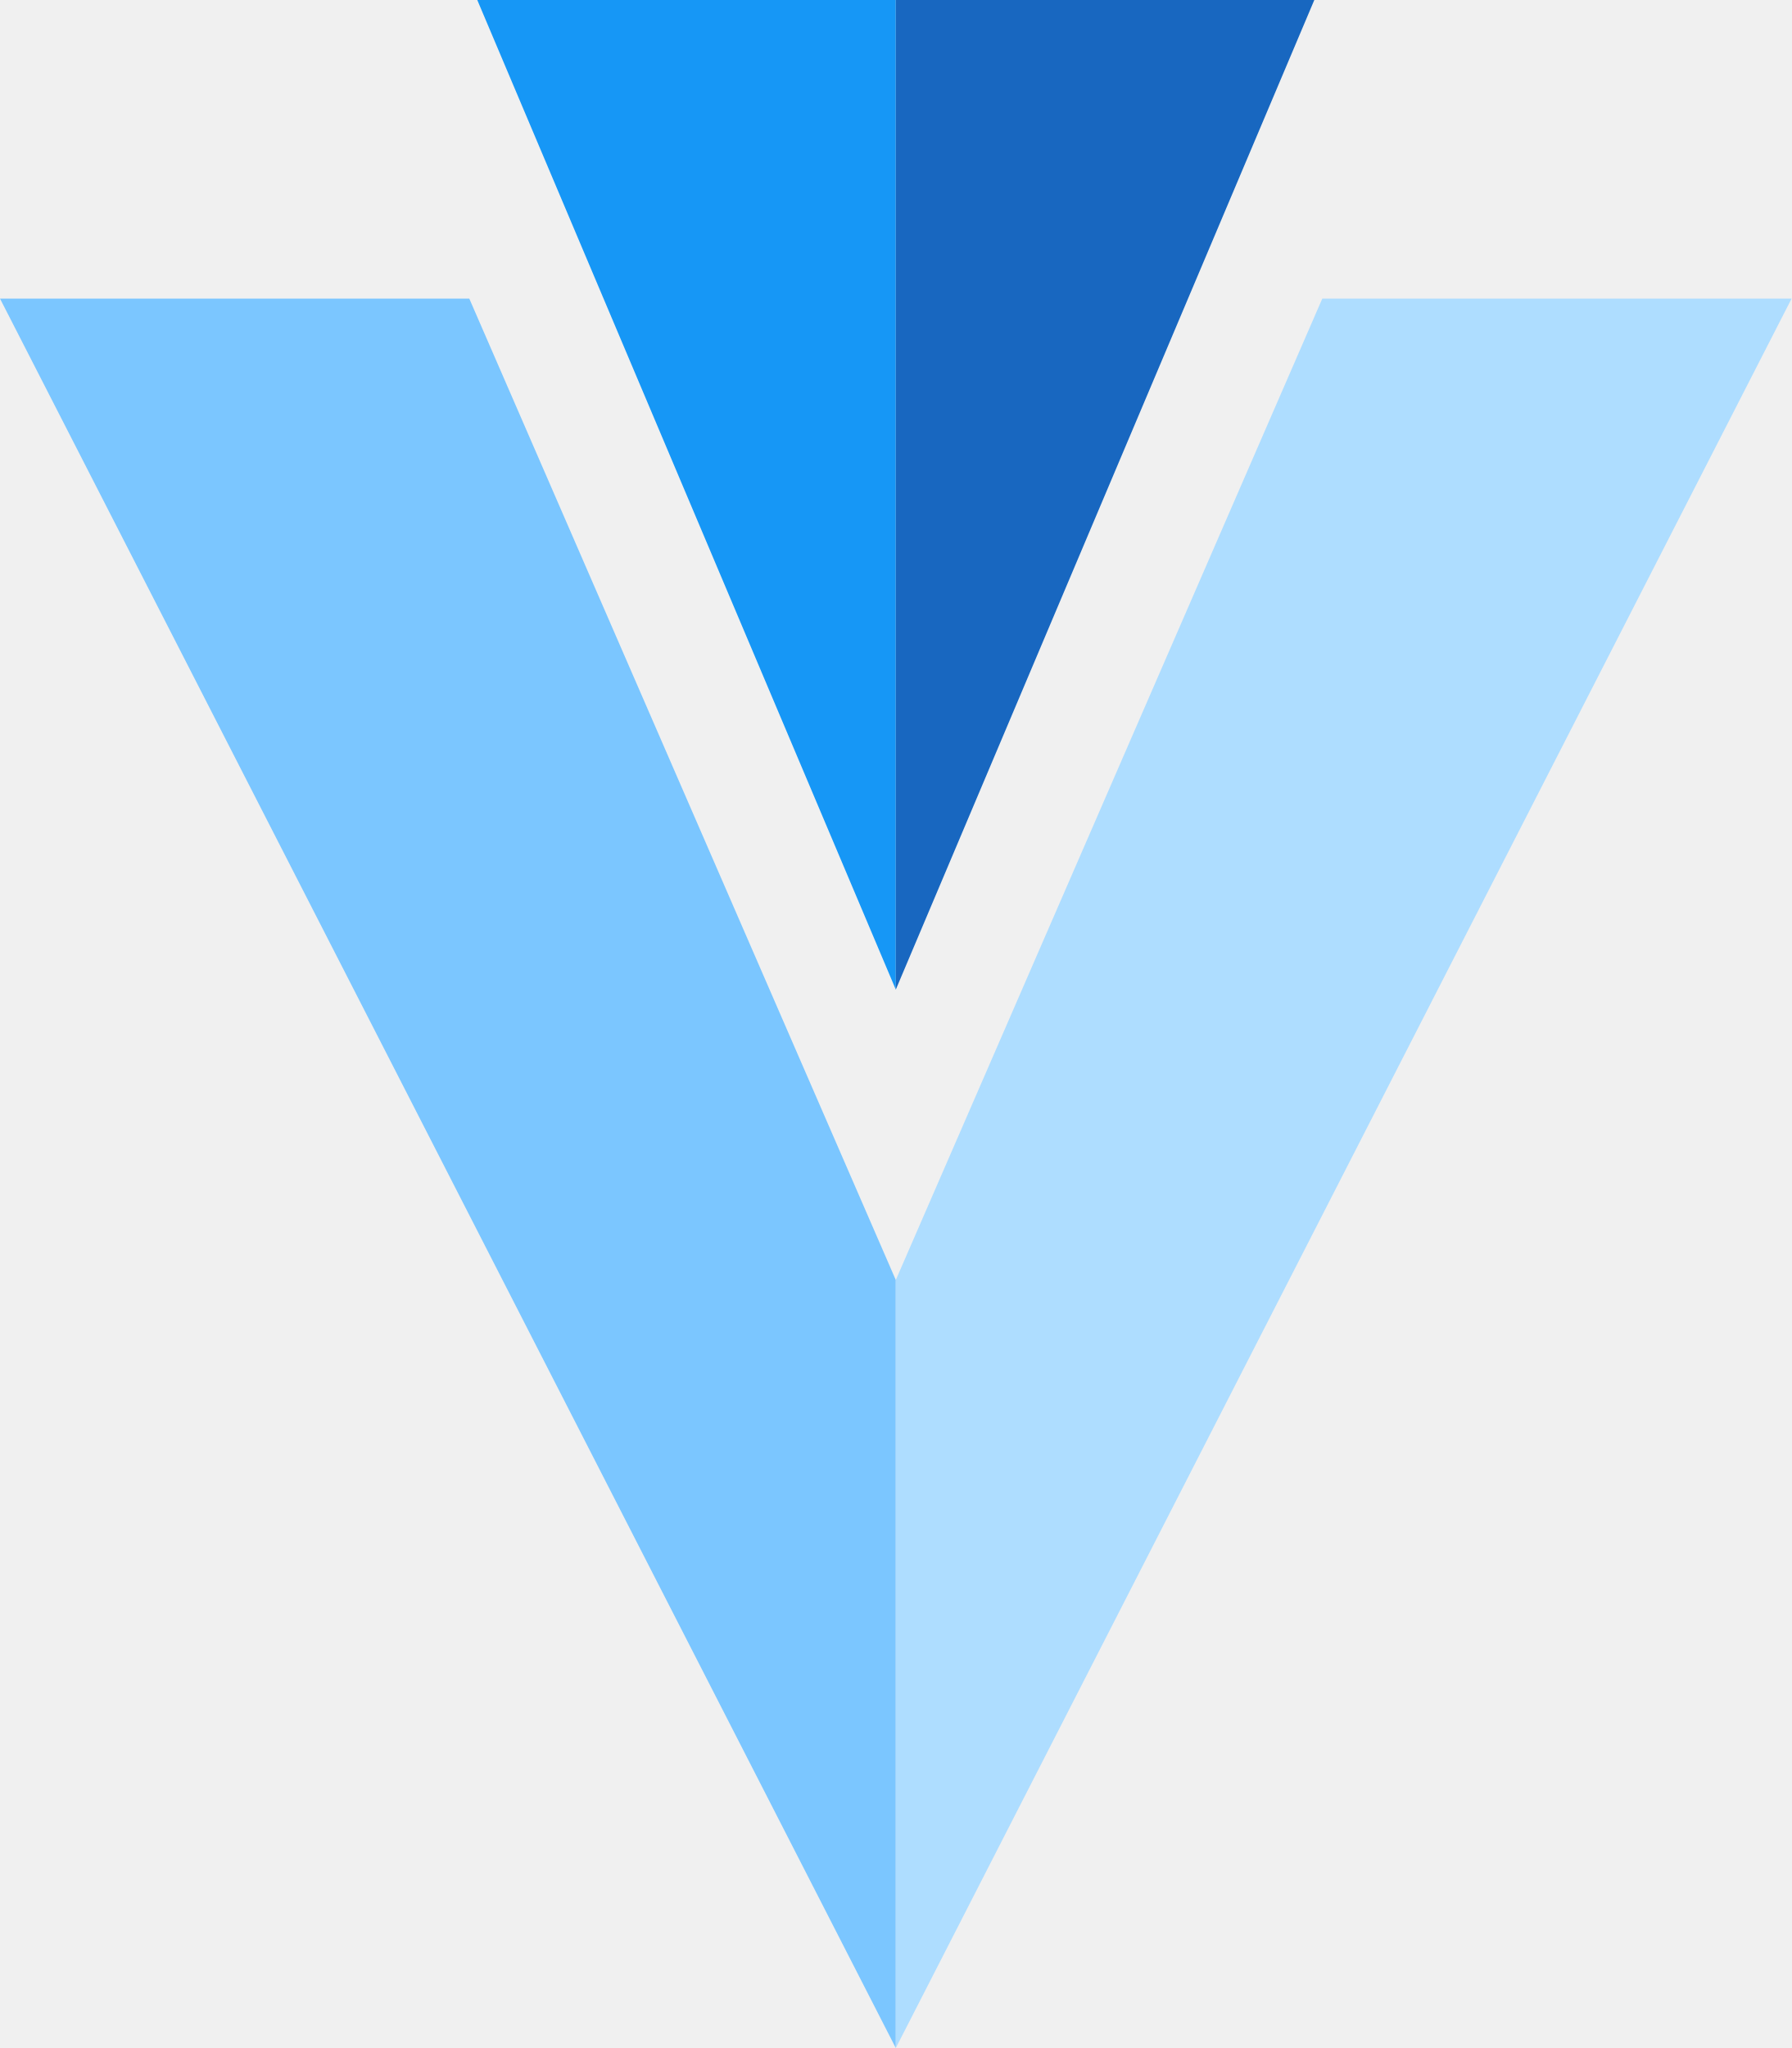
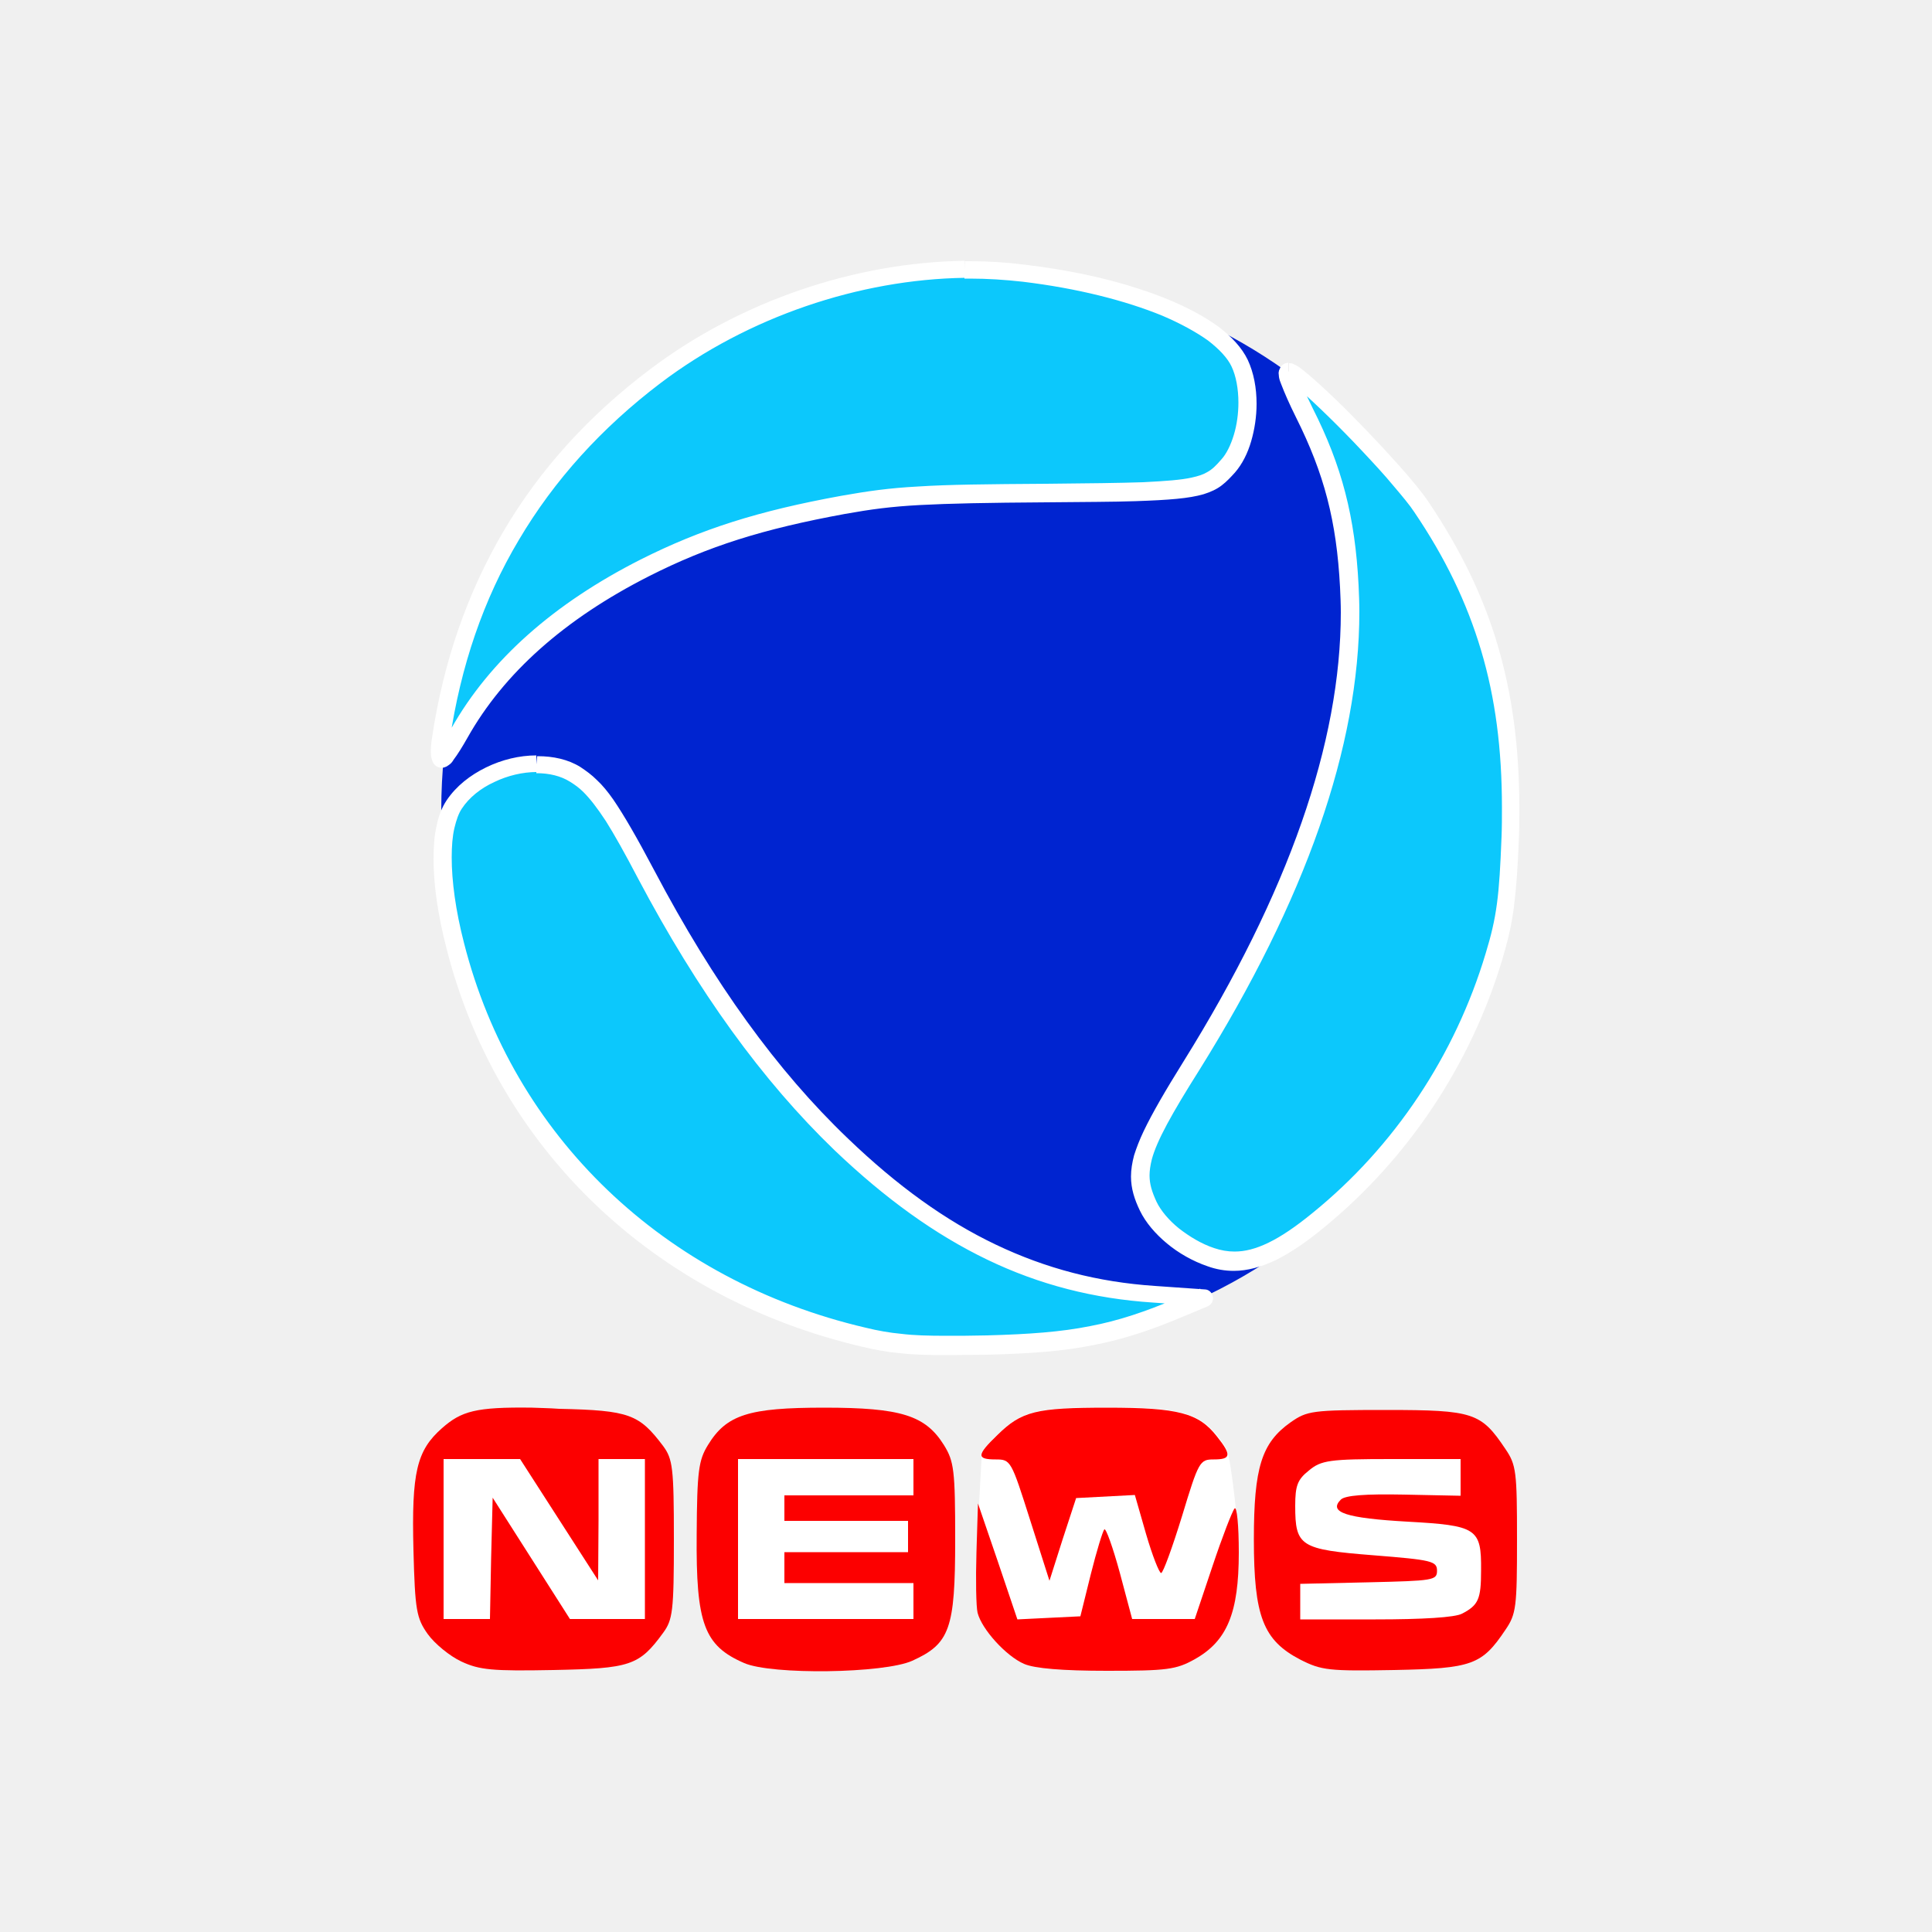
- <svg xmlns="http://www.w3.org/2000/svg" id="Layer_1" data-name="Layer 1" viewBox="0 0 87.5 100">
-   <defs>
-     <style>.cls-1{fill:#1697f6;}.cls-2{fill:#7bc6ff;}.cls-3{fill:#1867c0;}.cls-4{fill:#aeddff;}</style>
-   </defs>
-   <polyline class="cls-1" points="43.75 0 23.31 0 43.75 48.32" />
-   <polygon class="cls-2" points="43.75 62.5 43.75 100 0 14.58 22.92 14.58 43.75 62.5" />
-   <polyline class="cls-3" points="43.75 0 64.19 0 43.75 48.32" />
-   <polygon class="cls-4" points="64.58 14.58 87.5 14.58 43.75 100 43.75 62.5 64.58 14.58" />
+ <svg xmlns="http://www.w3.org/2000/svg" version="1.1" id="Layer_1" x="0px" y="0px" viewBox="0 0 500 500" style="enable-background:new 0 0 500 500;" xml:space="preserve">
+   <style type="text/css">
+ 	.st0{fill:#0024D0;}
+ 	.st1{fill:#0CC8FC;}
+ 	.st2{fill:#FFFFFF;}
+ 	.st3{fill:#FC0000;}
+ 	.st4{fill:#FF0000;}
+ </style>
+   <g id="XMLID_1_">
+     <path id="XMLID_3_" class="st0" d="M391.2,209.6c0,76.9-62,139.2-138.5,139.2c-76.5,0-138.5-62.3-138.5-139.2   c0-76.9,62-139.2,138.5-139.2C329.2,70.4,391.2,132.7,391.2,209.6L391.2,209.6z" />
+     <path id="XMLID_7_" class="st1" d="M249.6,69.8c-27.8,0.3-57,10.3-80.1,27.6c-31.1,23.4-49.9,55.2-55.5,93.9c-0.4,2.8-0.3,5,0.2,5   c0.5,0,2.6-3,4.6-6.6c9.7-17.2,25.7-31.5,48-42.7c15.4-7.8,30-12.4,51.3-16.3c13.5-2.5,21.4-2.9,52.6-3c38.9-0.2,41.4-0.6,46.9-7   c5.3-6.1,6.7-18.9,3-26.7c-5-10.6-27.2-19.9-55.9-23.3C259.8,70.1,254.7,69.8,249.6,69.8z M333.4,96.2c-0.7,0,1.2,4.8,4.1,10.6   c7.4,14.8,10.7,27.5,11.6,45c1.9,35.9-11.8,77.3-40.9,124.1c-13.8,22.1-15.4,27.5-11.2,36.3c2.6,5.4,9.1,10.8,16.2,13.2   c8.1,2.8,15.9,0.1,27.8-9.5c21.5-17.5,37.5-41.5,45.5-68.3c2.8-9.5,3.6-15.4,4.2-30.9c1.2-34.4-5.5-59.5-23-85.5   C361.6,122.1,336.2,96.2,333.4,96.2z M138.8,197.8c-8,0.1-16.9,4-21.3,10.6c-4.2,6.1-4.1,19.6,0.3,36.6   c12.9,50.7,52.6,88.8,105.6,101.2c8.7,2,14.6,2.4,32.1,2c22.1-0.5,33.3-2.7,50.1-9.8l6-2.5l-12.9-0.9c-30.1-2.1-55-14.1-80.9-38.8   c-18.5-17.7-35.1-40.6-50.5-69.8c-9.2-17.4-12.9-22.6-18.5-26C145.9,198.6,142.4,197.8,138.8,197.8z" />
+     <path id="XMLID_11_" class="st2" d="M249.6,69.8l0-2.3c-28.3,0.4-58,10.4-81.4,28.1c-15.8,11.9-28.5,25.9-37.9,41.9   c-9.4,16-15.6,33.9-18.5,53.5c-0.2,1.2-0.3,2.4-0.3,3.4c0,0.7,0,1.3,0.2,1.9c0.1,0.3,0.2,0.7,0.4,1.1c0.1,0.2,0.3,0.5,0.7,0.8   c0.4,0.3,0.9,0.5,1.5,0.5h0c0.6,0,0.9-0.2,1.2-0.3c0.4-0.2,0.6-0.4,0.9-0.6c0.4-0.3,0.7-0.7,1-1.2c1-1.3,2.3-3.4,3.6-5.7   c9.4-16.7,25.1-30.7,47-41.8c15.2-7.7,29.4-12.2,50.7-16.1c6.7-1.2,11.9-1.9,19.4-2.3c7.5-0.4,17.2-0.6,32.8-0.7   c9.7-0.1,17.2-0.1,23-0.3c8.7-0.3,13.8-0.7,17.6-1.8c1.9-0.6,3.4-1.3,4.7-2.3c1.3-1,2.3-2.1,3.4-3.3c1.9-2.2,3.3-5,4.2-8.1   c0.9-3.1,1.4-6.4,1.4-9.7c0-4-0.7-8-2.3-11.4c-1.5-3.1-4.1-5.9-7.5-8.5c-5.2-3.8-12.3-7.2-20.8-9.9c-8.5-2.8-18.5-4.9-29.4-6.2   c-4.6-0.6-9.4-0.9-14.1-0.9c-0.5,0-0.9,0-1.4,0L249.6,69.8l0,2.3c0.5,0,0.9,0,1.4,0c4.6,0,9.1,0.3,13.6,0.8   c14.2,1.7,26.7,4.9,36.2,8.8c4.7,2,8.7,4.2,11.8,6.4c3,2.3,5.1,4.6,6.1,6.7c1.2,2.5,1.8,5.9,1.8,9.4c0,2.8-0.4,5.8-1.2,8.4   c-0.8,2.6-1.9,4.9-3.3,6.4c-1.3,1.5-2.3,2.5-3.6,3.2c-1,0.6-2.2,1-4,1.4c-2.7,0.6-6.6,0.9-12.6,1.2c-6,0.2-14.1,0.3-25,0.4   c-15.6,0.1-25.4,0.2-33.1,0.7c-7.6,0.4-13.1,1.2-19.9,2.4c-21.5,3.9-36.3,8.6-52,16.5c-22.5,11.4-39,26-49,43.7   c-1,1.8-2,3.4-2.8,4.5c-0.4,0.6-0.7,1-0.9,1.2l-0.1,0.1l0,0l0,0l0.8,0.9l-0.6-1c-0.1,0.1-0.2,0.1-0.2,0.1l0.8,0.9l-0.6-1l1,1.8   l0-2.1c-0.6,0-0.9,0.2-1,0.3l1,1.8l0-2.1h0v2.2l1.3-1.8c-0.3-0.2-0.8-0.4-1.3-0.4v2.2l1.3-1.8l-1.2,1.6l1.7-1.1   c-0.1-0.1-0.2-0.3-0.5-0.5l-1.2,1.6l1.7-1.1l-1.1,0.8l1.3-0.4c0,0,0-0.1-0.2-0.4l-1.1,0.8l1.3-0.4l-0.3,0.1l0.3-0.1l0,0l-0.3,0.1   l0.3-0.1l0-0.1c0-0.1,0-0.5,0-0.9c0-0.7,0.1-1.7,0.2-2.7c2.8-19,8.7-36.4,17.9-51.8c9.1-15.4,21.4-29,36.7-40.6   c22.6-17.1,51.4-26.8,78.7-27.2L249.6,69.8z M333.4,96.2v-2.3c-0.4,0-0.9,0.1-1.3,0.4c-0.3,0.2-0.6,0.5-0.7,0.7   c-0.2,0.4-0.3,0.7-0.4,0.9c0,0.2-0.1,0.4-0.1,0.6c0,0.4,0.1,0.7,0.1,1.1c0.1,0.6,0.3,1.2,0.6,1.9c0.8,2.1,2.1,5.1,3.8,8.5   c7.3,14.6,10.5,26.8,11.4,44c0.1,2.2,0.2,4.3,0.2,6.5c0,33.7-13.5,72.5-40.7,116.2c-4.8,7.7-8.1,13.4-10.3,18   c-1.1,2.3-1.9,4.4-2.5,6.3c-0.5,1.9-0.8,3.7-0.8,5.5c0,3.1,0.9,5.9,2.3,8.8c1.5,3.1,4,6,7,8.5c3,2.5,6.7,4.6,10.5,5.9   c2.2,0.8,4.5,1.2,6.8,1.2c3.5,0,7.1-1,10.9-2.8c3.8-1.9,7.8-4.6,12.3-8.3c21.9-17.9,38.1-42.2,46.3-69.5c1.4-4.8,2.4-8.8,3-13.6   c0.6-4.7,1-10.2,1.3-17.9c0.1-2.6,0.1-5.2,0.1-7.7c0-15.5-1.8-29.2-5.6-42.1c-3.8-12.9-9.7-24.9-17.9-37.1   c-1.6-2.4-4.4-5.8-7.7-9.5c-5-5.6-11.2-12.1-16.4-17.1c-2.6-2.5-5-4.7-6.9-6.3c-1-0.8-1.8-1.5-2.5-2c-0.4-0.2-0.7-0.5-1.1-0.6   c-0.2-0.1-0.4-0.2-0.6-0.3c-0.2-0.1-0.5-0.1-0.9-0.1V96.2v2.3v-1.4l-0.5,1.3c0,0,0.1,0.1,0.5,0.1v-1.4l-0.5,1.3l0-0.1l0,0.1l0,0   l0-0.1l0,0.1c0,0,0.3,0.2,0.6,0.4c0.6,0.4,1.6,1.2,2.8,2.2c4,3.5,10.3,9.6,16.1,15.8c2.9,3.1,5.7,6.1,8,8.9   c2.3,2.7,4.3,5.1,5.4,6.8c8,11.8,13.6,23.4,17.3,35.8c3.7,12.4,5.4,25.6,5.4,40.7c0,2.5,0,5-0.1,7.5c-0.3,7.7-0.6,13-1.2,17.4   c-0.6,4.5-1.5,8.2-2.9,12.8c-7.9,26.4-23.6,50-44.8,67.2c-4.4,3.6-8.1,6.1-11.4,7.7c-3.3,1.6-6.1,2.3-8.8,2.3   c-1.8,0-3.5-0.3-5.3-0.9c-3.3-1.1-6.4-3-9.1-5.1c-2.6-2.1-4.7-4.6-5.8-6.9c-1.2-2.6-1.8-4.6-1.8-6.8c0-1.2,0.2-2.6,0.6-4.2   c1.3-4.8,5.1-11.7,12.3-23.1c27.5-44.1,41.4-83.7,41.4-118.6c0-2.3-0.1-4.5-0.2-6.8c-0.9-17.7-4.3-30.9-11.9-45.9   c-1.2-2.5-2.3-4.7-3-6.5c-0.4-0.9-0.6-1.6-0.8-2.2c-0.1-0.3-0.1-0.5-0.2-0.6l0-0.1l0,0l-0.8,0.1h0.8l0-0.1l-0.8,0.1h0.8h-1.9   l1.7,0.9c0.2-0.5,0.2-0.7,0.2-0.9h-1.9l1.7,0.9l-2-1l1.2,1.8c0.4-0.3,0.6-0.6,0.8-0.8l-2-1l1.2,1.8l-1.2-1.9l0,2.2   c0.4,0,0.8-0.1,1.2-0.4l-1.2-1.9l0,2.2V96.2z M138.8,197.8l0-2.3c-4.4,0-8.9,1.1-13,3.1c-4.1,2-7.7,4.8-10.2,8.5   c-1.2,1.8-2.1,4-2.6,6.6c-0.6,2.5-0.8,5.4-0.8,8.6c0,6.6,1.1,14.5,3.4,23.3c13.1,51.6,53.6,90.3,107.4,102.9   c3.4,0.8,6.5,1.4,9.9,1.7c3.4,0.4,7.3,0.5,12.3,0.5c3,0,6.4-0.1,10.4-0.1c11.1-0.3,19.6-0.9,27.4-2.5c7.8-1.5,15-3.9,23.5-7.5l0,0   l6-2.5c1-0.4,1.6-1.5,1.4-2.5c-0.2-1.1-1.1-1.9-2.1-1.9l-12.9-0.9h0c-14.8-1-28.2-4.5-41.2-10.7c-13-6.2-25.5-15.2-38.3-27.5   c-18.3-17.5-34.7-40.2-50-69.2c-4.6-8.7-7.9-14.4-10.7-18.5c-1.4-2-2.8-3.7-4.2-5c-1.4-1.4-2.8-2.4-4.3-3.4c-3.2-2-7.1-2.8-11-2.8   l-0.2,0h0L138.8,197.8l0,2.3l0.1,0c3.2,0,6.2,0.7,8.6,2.2c1.3,0.8,2.4,1.6,3.5,2.7c1.7,1.7,3.5,4,5.8,7.5c2.2,3.5,4.9,8.3,8.3,14.8   c15.5,29.3,32.2,52.4,50.9,70.4c13.1,12.5,26,21.8,39.5,28.3c13.5,6.5,27.6,10.1,42.9,11.1l0,0l12.9,0.9l0.2-2.3l-0.9-2.2l-6,2.5   l0,0c-8.3,3.5-15.1,5.8-22.5,7.2c-7.5,1.5-15.7,2.1-26.7,2.4c-4,0.1-7.4,0.1-10.3,0.1c-4.9,0-8.6-0.1-11.8-0.5   c-3.2-0.3-6-0.8-9.3-1.6c-52.2-12.2-91.2-49.6-103.9-99.5c-2.2-8.5-3.2-16.1-3.2-22.2c0-2.9,0.2-5.5,0.7-7.6c0.5-2.1,1.1-3.8,1.9-5   c1.9-2.9,4.9-5.3,8.4-6.9c3.5-1.7,7.4-2.6,11-2.6h0L138.8,197.8z" />
+     <path id="XMLID_14_" class="st2" d="M286.6,364.2c-18.5,0-22.2,0.9-28.5,7.1c-2.6,2.5-4,4.1-4.1,5v0v0l0,0.5h0v1.1l-1.3,23.7   c-0.2,7-0.1,14,0.3,15.6c1.1,4.3,7.4,11.2,12,13.2c2.7,1.2,10,1.8,21.5,1.8c15.5,0,17.9-0.3,22.7-3c8.4-4.7,11.4-12,11.4-27.6   c0-6.5-2.1-24-2.9-25.5c0-0.9-0.9-2.3-2.7-4.6C310.2,365.6,305,364.2,286.6,364.2L286.6,364.2z M254.1,376.8l0.1,0.1h-0.1V376.8z" />
+     <path id="XMLID_15_" class="st3" d="M213.3,364.3c-19.5,0-25.3,1.8-30.1,9.7c-2.4,3.9-2.8,6.7-2.9,23.1   c-0.2,23.1,1.9,28.8,12.3,33.3c7.1,3.1,36.2,2.7,43.5-0.6c9.7-4.4,11.1-8.2,11.1-31.3c0-18-0.3-20.3-2.9-24.5   C239.5,366.3,233.2,364.3,213.3,364.3z" />
+     <path id="XMLID_16_" class="st3" d="M137.7,364.3c-14.6-0.2-18.3,0.9-23.3,5.3c-6.6,5.8-7.9,11.5-7.4,31.5   c0.4,15.7,0.8,17.7,3.7,21.8c1.8,2.5,5.7,5.7,8.7,7.1c4.7,2.2,8.1,2.5,23.8,2.2c19.9-0.4,22.2-1.1,28.4-9.6   c2.5-3.4,2.8-5.6,2.8-24.2s-0.3-20.8-2.8-24.2c-6.2-8.2-8.7-9.2-26.9-9.6C142,364.4,139.7,364.4,137.7,364.3z" />
+     <path id="XMLID_17_" class="st3" d="M358.8,364.9c-19.3,0-20.5,0.2-24.8,3.2c-7.5,5.3-9.5,11.7-9.5,30.3c0,19.9,2.4,26.1,12,31.1   c5.5,2.8,7.4,3,24.3,2.7c20.2-0.4,22.7-1.3,28.8-10.4c2.8-4.1,3-5.9,3-23.4c0-17.5-0.2-19.3-3-23.4   C383.3,365.6,381.4,364.9,358.8,364.9L358.8,364.9z" />
+     <polygon id="XMLID_18_" class="st2" points="114.8,377.6 124.7,377.6 134.6,377.6 144.7,393.3 154.8,409 154.9,393.3 154.9,377.6    160.9,377.6 166.9,377.6 166.9,398.3 166.9,419 157.2,419 147.5,419 137.5,403.3 127.5,387.6 127.1,403.3 126.8,419 120.8,419    114.8,419 114.8,398.3 114.8,377.6  " />
+     <polygon id="XMLID_19_" class="st2" points="191,377.6 213.7,377.6 236.4,377.6 236.4,382.3 236.4,387 219.7,387 203,387    203,390.3 203,393.6 219,393.6 235,393.6 235,397.7 235,401.7 219,401.7 203,401.7 203,405.7 203,409.7 219.7,409.7 236.4,409.7    236.4,414.3 236.4,419 213.7,419 191,419 191,398.3  " />
+     <path id="XMLID_20_" class="st2" d="M360.1,377.6H378v4.8v4.7l-14.7-0.3c-10-0.2-15.2,0.2-16.3,1.3c-3.3,3.3,1.4,4.8,17.2,5.7   c18,1,19.2,1.7,19.1,12.6c0,7.5-0.7,9-4.9,11.2c-1.8,1-10.3,1.5-22.4,1.5h-19.5v-4.6v-4.6l17.7-0.4c16.7-0.4,17.7-0.5,17.7-3   c0-2.5-1.4-2.8-16.5-4c-18.9-1.5-20.2-2.3-20.2-12.8c0-5.2,0.6-6.8,3.5-9.1C341.9,377.9,344.1,377.6,360.1,377.6z" />
+     <path id="XMLID_23_" class="st4" d="M286.6,364.3c-18.5,0-22.2,0.9-28.5,7.1c-5.4,5.2-5.4,6.3-0.4,6.3c3.9,0,4,0.3,8.9,15.7l5,15.7   l3.4-10.7l3.5-10.7l7.6-0.4l7.6-0.4l2.9,10.1c1.6,5.5,3.4,10.1,3.9,10.1c0.5,0,2.9-6.6,5.4-14.7c4.3-14.2,4.6-14.7,8.2-14.7   c4.5,0,4.7-1.1,0.8-6C310.2,365.7,305,364.3,286.6,364.3z M253.1,389.1l-0.4,12.7c-0.2,7-0.1,14,0.3,15.6c1.1,4.3,7.4,11.2,12,13.2   c2.7,1.2,10,1.8,21.5,1.8c15.5,0,17.9-0.3,22.7-3c8.4-4.7,11.4-12,11.4-27.6c0-7-0.5-12.1-1.1-11.4c-0.6,0.7-3.2,7.4-5.7,14.9   l-4.6,13.7h-8.1H293l-3.2-12c-1.8-6.6-3.6-11.6-4-11.2s-2,5.6-3.5,11.6l-2.7,10.9l-8.2,0.4l-8.1,0.4l-5.1-15.1L253.1,389.1z" />
+   </g>
</svg>
